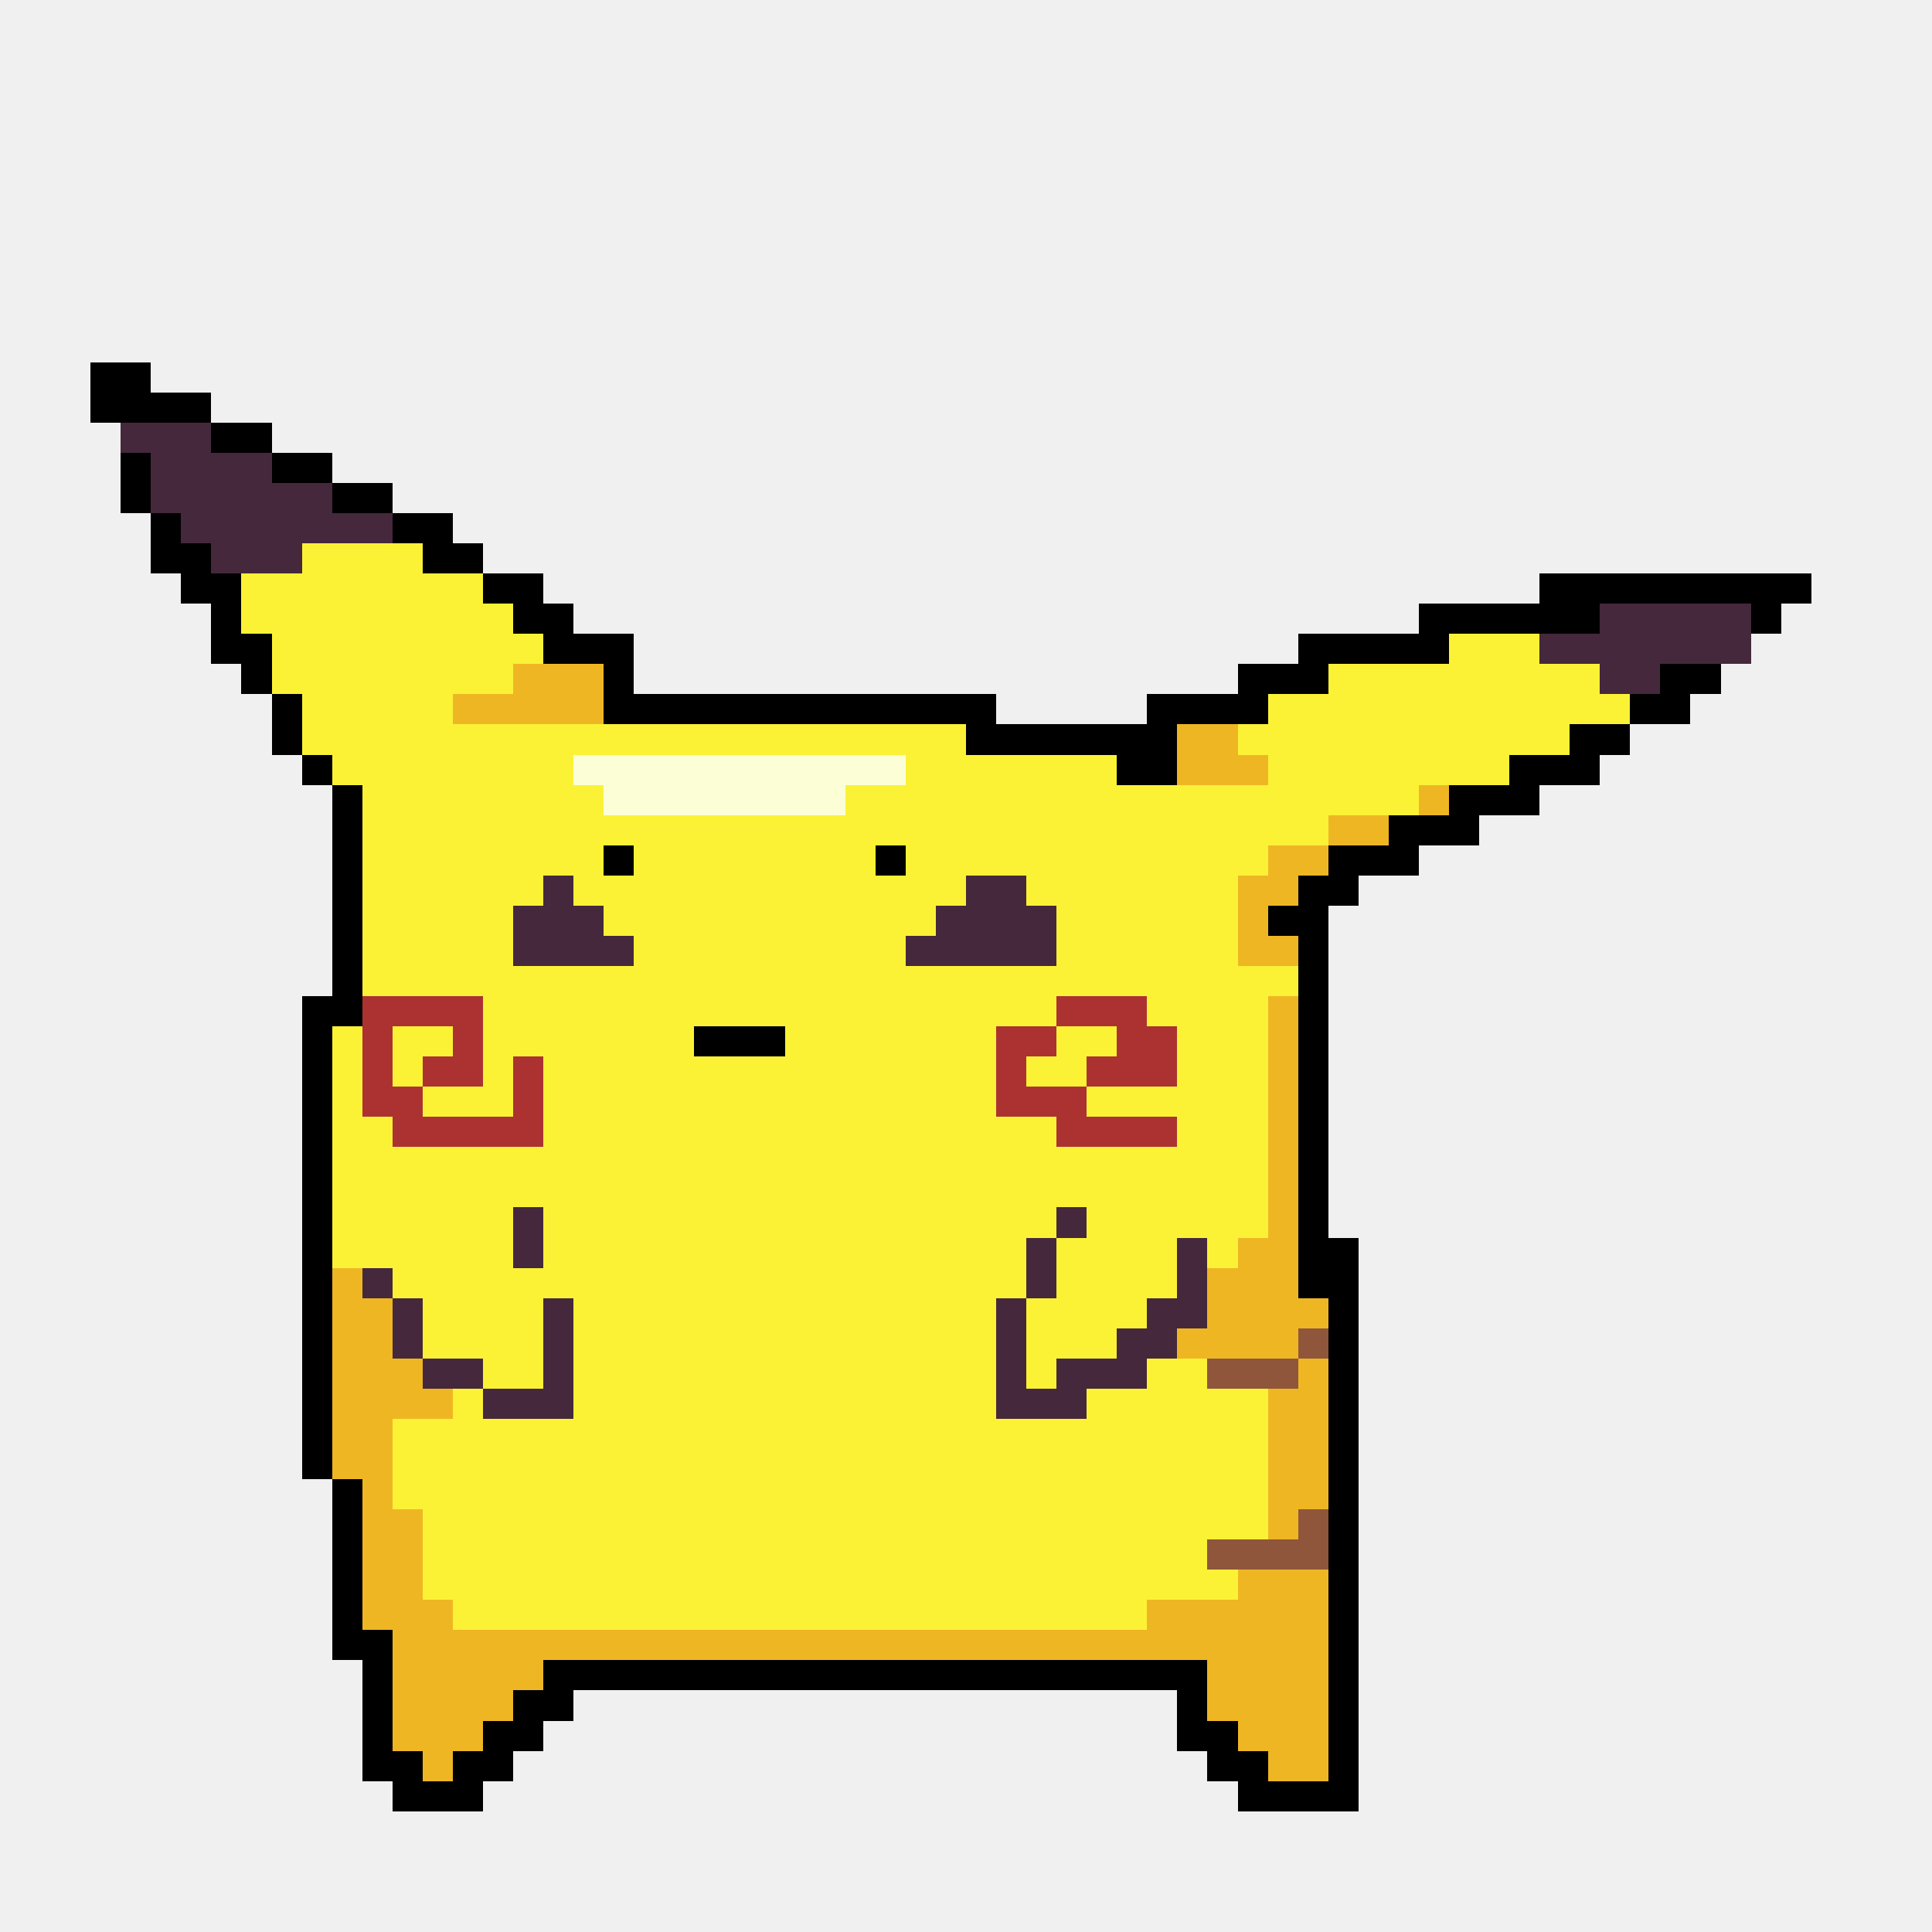
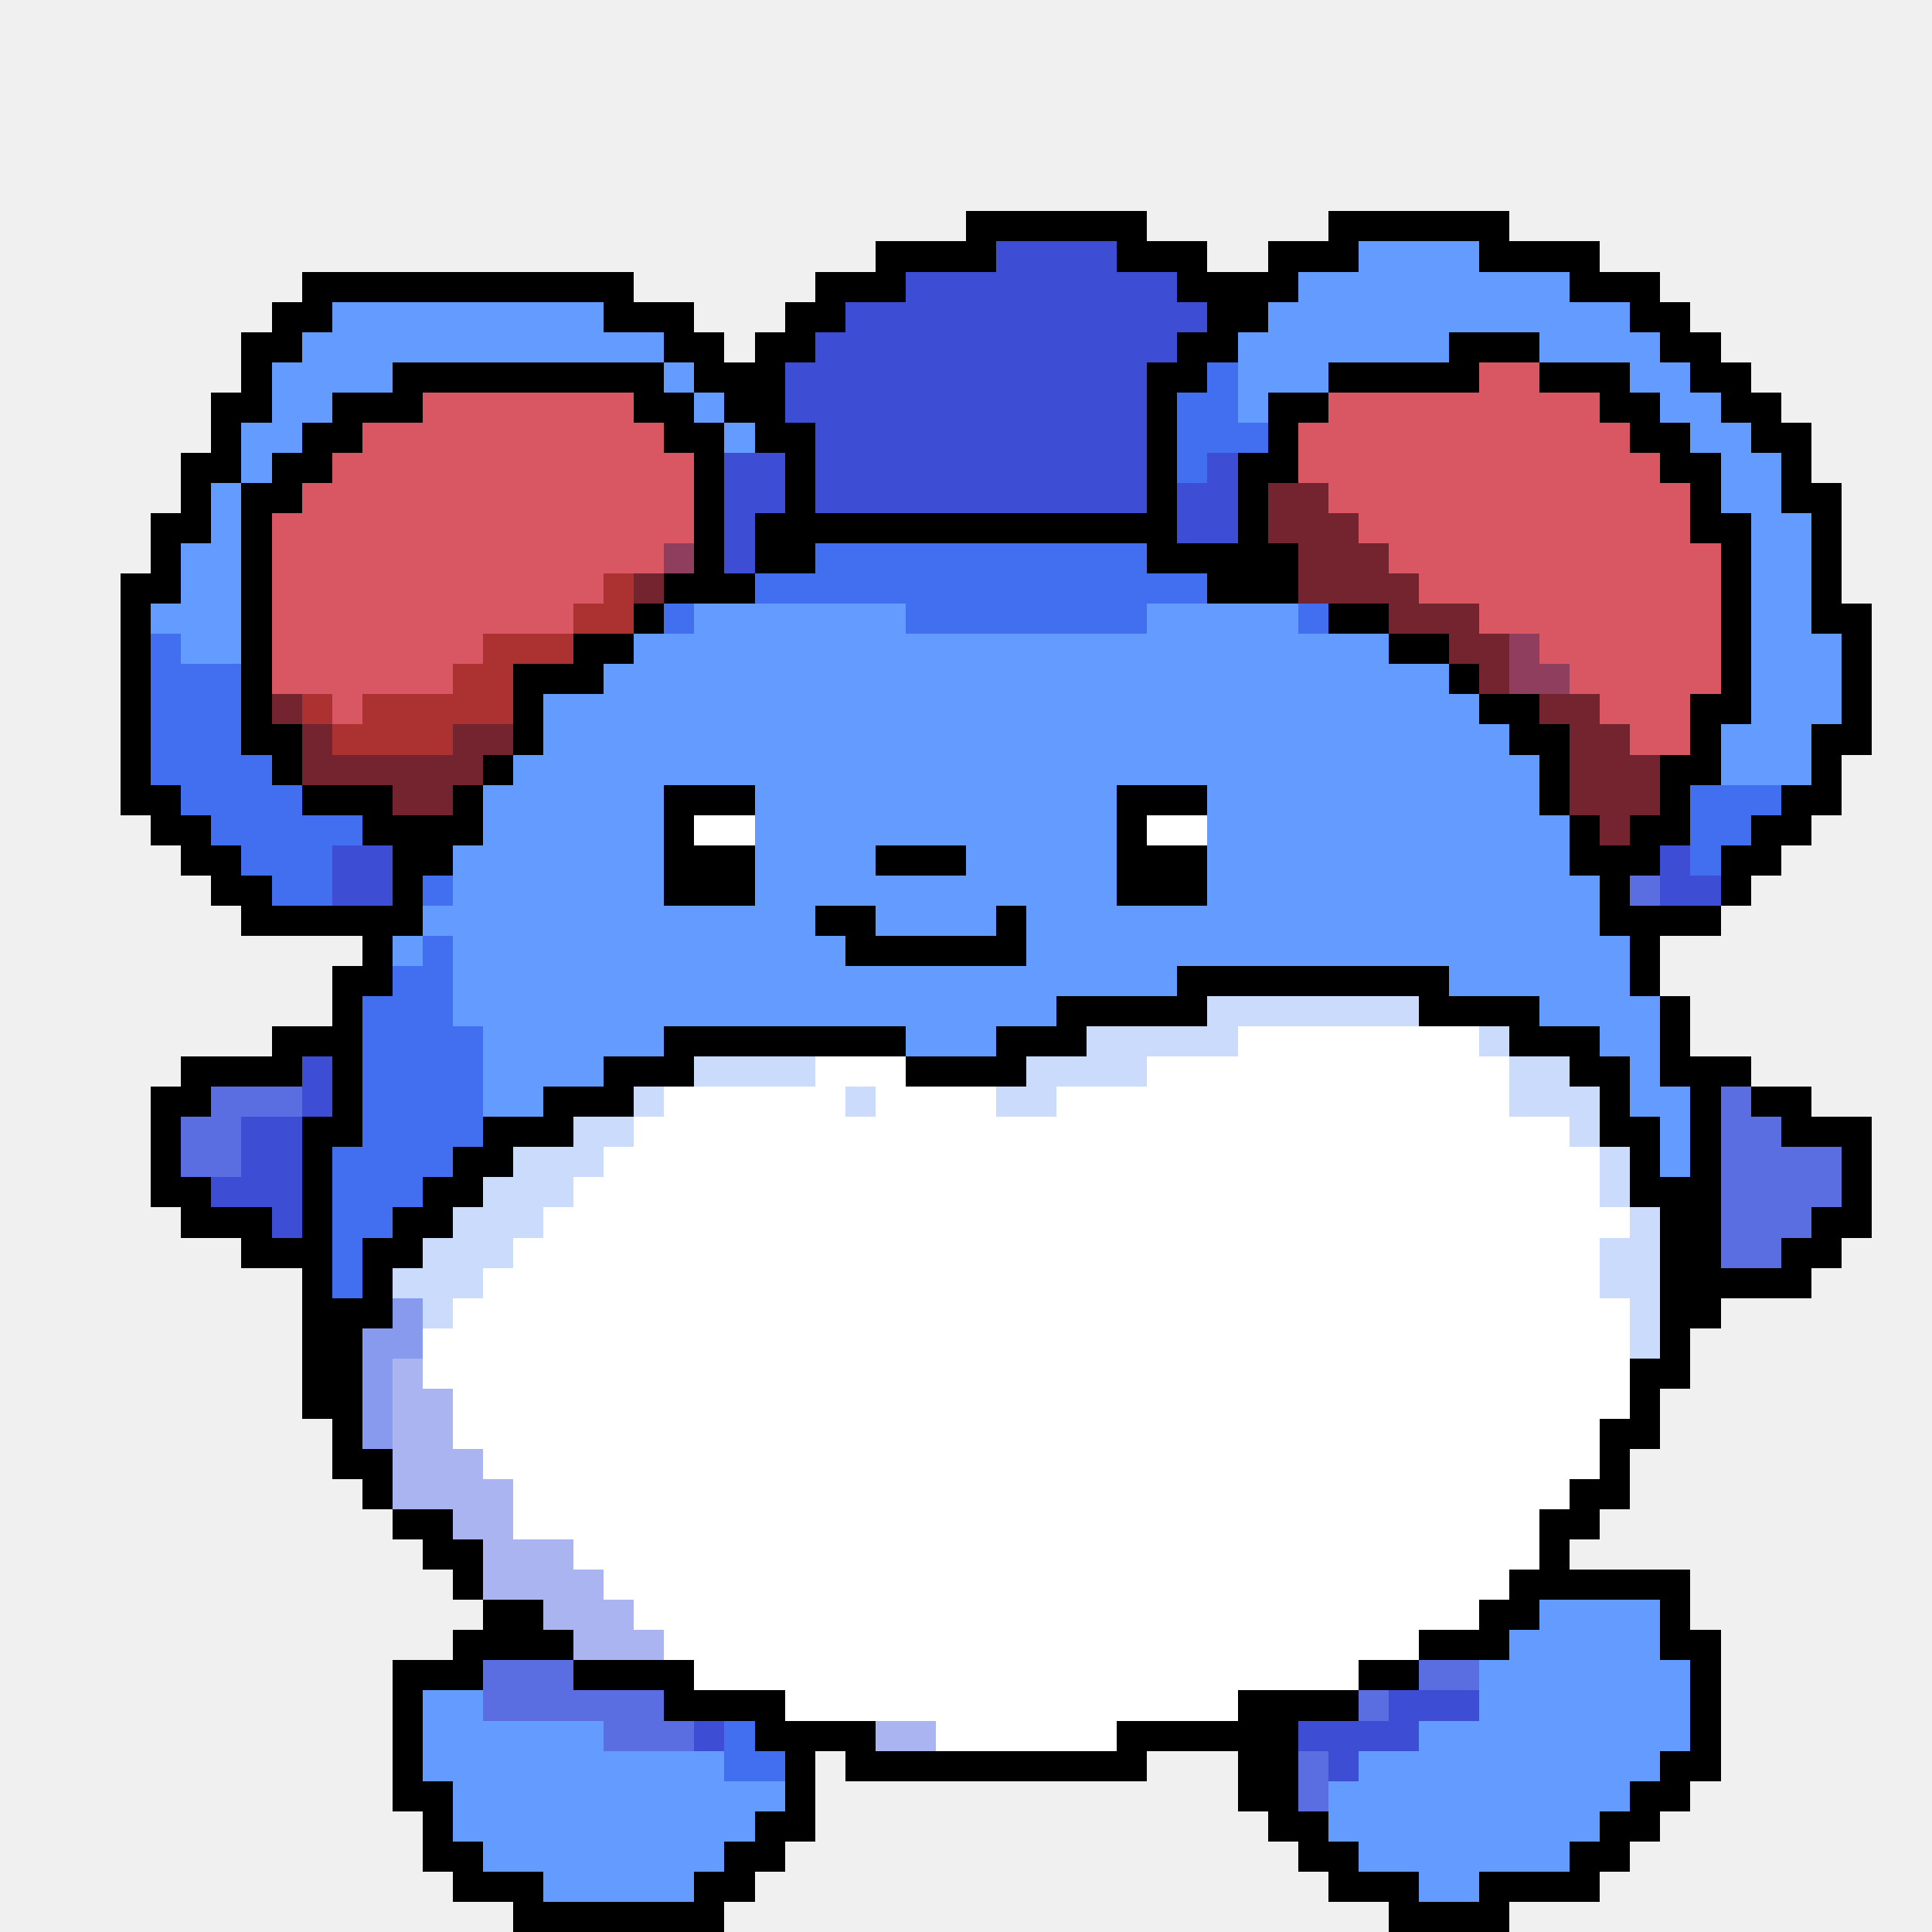
<svg xmlns="http://www.w3.org/2000/svg" version="1.1" width="64" height="64" shape-rendering="crispEdges">
-   <rect x="3" y="12" width="2" height="2" fill="#000000" />
-   <rect x="5" y="13" width="2" height="1" fill="#000000" />
-   <rect x="4" y="14" width="3" height="1" fill="#45283C" />
-   <rect x="7" y="14" width="2" height="1" fill="#000000" />
-   <rect x="4" y="15" width="1" height="2" fill="#000000" />
-   <rect x="5" y="15" width="4" height="2" fill="#45283C" />
+   <rect x="32" y="7" width="6" height="1" fill="#000000" />
+   <rect x="44" y="7" width="6" height="1" fill="#000000" />
+   <rect x="29" y="8" width="4" height="1" fill="#000000" />
+   <rect x="33" y="8" width="4" height="9" fill="#3D4ED4" />
+   <rect x="37" y="8" width="3" height="1" fill="#000000" />
+   <rect x="42" y="8" width="3" height="1" fill="#000000" />
+   <rect x="45" y="8" width="4" height="3" fill="#639BFF" />
+   <rect x="49" y="8" width="4" height="1" fill="#000000" />
+   <rect x="10" y="9" width="11" height="1" fill="#000000" />
+   <rect x="27" y="9" width="3" height="1" fill="#000000" />
+   <rect x="30" y="9" width="3" height="8" fill="#3D4ED4" />
+   <rect x="37" y="9" width="2" height="3" fill="#3D4ED4" />
+   <rect x="39" y="9" width="4" height="1" fill="#000000" />
+   <rect x="43" y="9" width="2" height="3" fill="#639BFF" />
+   <rect x="49" y="9" width="3" height="2" fill="#639BFF" />
+   <rect x="52" y="9" width="3" height="1" fill="#000000" />
+   <rect x="9" y="10" width="2" height="1" fill="#000000" />
+   <rect x="11" y="10" width="9" height="2" fill="#639BFF" />
+   <rect x="20" y="10" width="3" height="1" fill="#000000" />
+   <rect x="26" y="10" width="2" height="1" fill="#000000" />
+   <rect x="28" y="10" width="2" height="7" fill="#3D4ED4" />
+   <rect x="39" y="10" width="1" height="1" fill="#3D4ED4" />
+   <rect x="40" y="10" width="2" height="1" fill="#000000" />
+   <rect x="42" y="10" width="1" height="3" fill="#639BFF" />
+   <rect x="52" y="10" width="2" height="2" fill="#639BFF" />
+   <rect x="54" y="10" width="2" height="1" fill="#000000" />
+   <rect x="8" y="11" width="2" height="1" fill="#000000" />
+   <rect x="10" y="11" width="1" height="3" fill="#639BFF" />
+   <rect x="20" y="11" width="2" height="1" fill="#639BFF" />
+   <rect x="22" y="11" width="2" height="1" fill="#000000" />
+   <rect x="25" y="11" width="2" height="1" fill="#000000" />
+   <rect x="27" y="11" width="1" height="6" fill="#3D4ED4" />
+   <rect x="39" y="11" width="2" height="1" fill="#000000" />
+   <rect x="41" y="11" width="1" height="3" fill="#639BFF" />
+   <rect x="45" y="11" width="3" height="1" fill="#639BFF" />
+   <rect x="48" y="11" width="3" height="1" fill="#000000" />
+   <rect x="51" y="11" width="1" height="1" fill="#639BFF" />
+   <rect x="54" y="11" width="1" height="2" fill="#639BFF" />
+   <rect x="55" y="11" width="2" height="1" fill="#000000" />
+   <rect x="8" y="12" width="1" height="2" fill="#000000" />
+   <rect x="9" y="12" width="1" height="3" fill="#639BFF" />
+   <rect x="11" y="12" width="2" height="1" fill="#639BFF" />
+   <rect x="13" y="12" width="9" height="1" fill="#000000" />
+   <rect x="22" y="12" width="1" height="1" fill="#639BFF" />
+   <rect x="23" y="12" width="3" height="1" fill="#000000" />
+   <rect x="26" y="12" width="1" height="2" fill="#3D4ED4" />
+   <rect x="37" y="12" width="1" height="5" fill="#3D4ED4" />
+   <rect x="38" y="12" width="2" height="1" fill="#000000" />
+   <rect x="40" y="12" width="1" height="3" fill="#426EF0" />
+   <rect x="43" y="12" width="1" height="1" fill="#639BFF" />
+   <rect x="44" y="12" width="5" height="1" fill="#000000" />
+   <rect x="49" y="12" width="2" height="9" fill="#D95763" />
+   <rect x="51" y="12" width="3" height="1" fill="#000000" />
+   <rect x="55" y="12" width="1" height="2" fill="#639BFF" />
+   <rect x="56" y="12" width="2" height="1" fill="#000000" />
+   <rect x="7" y="13" width="1" height="3" fill="#000000" />
+   <rect x="11" y="13" width="3" height="1" fill="#000000" />
+   <rect x="14" y="13" width="7" height="6" fill="#D95763" />
+   <rect x="21" y="13" width="2" height="1" fill="#000000" />
+   <rect x="23" y="13" width="1" height="1" fill="#639BFF" />
+   <rect x="24" y="13" width="2" height="1" fill="#000000" />
+   <rect x="38" y="13" width="1" height="6" fill="#000000" />
+   <rect x="39" y="13" width="1" height="3" fill="#426EF0" />
+   <rect x="42" y="13" width="2" height="1" fill="#000000" />
+   <rect x="44" y="13" width="5" height="4" fill="#D95763" />
+   <rect x="51" y="13" width="2" height="9" fill="#D95763" />
+   <rect x="53" y="13" width="2" height="1" fill="#000000" />
+   <rect x="56" y="13" width="1" height="2" fill="#639BFF" />
+   <rect x="57" y="13" width="2" height="1" fill="#000000" />
+   <rect x="8" y="14" width="1" height="2" fill="#639BFF" />
+   <rect x="10" y="14" width="2" height="1" fill="#000000" />
+   <rect x="12" y="14" width="2" height="9" fill="#D95763" />
+   <rect x="21" y="14" width="1" height="5" fill="#D95763" />
+   <rect x="22" y="14" width="2" height="1" fill="#000000" />
+   <rect x="24" y="14" width="1" height="1" fill="#639BFF" />
+   <rect x="25" y="14" width="2" height="1" fill="#000000" />
+   <rect x="41" y="14" width="1" height="1" fill="#426EF0" />
+   <rect x="42" y="14" width="1" height="2" fill="#000000" />
+   <rect x="43" y="14" width="1" height="2" fill="#D95763" />
+   <rect x="53" y="14" width="1" height="10" fill="#D95763" />
+   <rect x="54" y="14" width="2" height="1" fill="#000000" />
+   <rect x="57" y="14" width="1" height="3" fill="#639BFF" />
+   <rect x="58" y="14" width="2" height="1" fill="#000000" />
+   <rect x="6" y="15" width="1" height="3" fill="#000000" />
  <rect x="9" y="15" width="2" height="1" fill="#000000" />
-   <rect x="9" y="16" width="2" height="2" fill="#45283C" />
-   <rect x="11" y="16" width="2" height="1" fill="#000000" />
-   <rect x="5" y="17" width="1" height="2" fill="#000000" />
-   <rect x="6" y="17" width="3" height="1" fill="#45283C" />
-   <rect x="11" y="17" width="2" height="1" fill="#45283C" />
-   <rect x="13" y="17" width="2" height="1" fill="#000000" />
-   <rect x="6" y="18" width="1" height="2" fill="#000000" />
-   <rect x="7" y="18" width="3" height="1" fill="#45283C" />
-   <rect x="10" y="18" width="4" height="7" fill="#FBF236" />
-   <rect x="14" y="18" width="2" height="1" fill="#000000" />
-   <rect x="7" y="19" width="1" height="3" fill="#000000" />
-   <rect x="8" y="19" width="2" height="2" fill="#FBF236" />
-   <rect x="14" y="19" width="2" height="4" fill="#FBF236" />
-   <rect x="16" y="19" width="2" height="1" fill="#000000" />
-   <rect x="51" y="19" width="9" height="1" fill="#000000" />
-   <rect x="16" y="20" width="1" height="3" fill="#FBF236" />
-   <rect x="17" y="20" width="2" height="1" fill="#000000" />
-   <rect x="47" y="20" width="6" height="1" fill="#000000" />
-   <rect x="53" y="20" width="5" height="2" fill="#45283C" />
-   <rect x="58" y="20" width="1" height="1" fill="#000000" />
-   <rect x="8" y="21" width="1" height="2" fill="#000000" />
-   <rect x="9" y="21" width="1" height="2" fill="#FBF236" />
-   <rect x="17" y="21" width="1" height="1" fill="#FBF236" />
-   <rect x="18" y="21" width="3" height="1" fill="#000000" />
-   <rect x="43" y="21" width="5" height="1" fill="#000000" />
-   <rect x="48" y="21" width="3" height="4" fill="#FBF236" />
-   <rect x="51" y="21" width="2" height="1" fill="#45283C" />
-   <rect x="17" y="22" width="3" height="2" fill="#EFB624" />
-   <rect x="20" y="22" width="1" height="2" fill="#000000" />
-   <rect x="41" y="22" width="3" height="1" fill="#000000" />
-   <rect x="44" y="22" width="4" height="4" fill="#FBF236" />
-   <rect x="51" y="22" width="2" height="2" fill="#FBF236" />
-   <rect x="53" y="22" width="2" height="1" fill="#45283C" />
-   <rect x="55" y="22" width="2" height="1" fill="#000000" />
-   <rect x="9" y="23" width="1" height="2" fill="#000000" />
-   <rect x="14" y="23" width="1" height="10" fill="#FBF236" />
-   <rect x="15" y="23" width="2" height="1" fill="#EFB624" />
-   <rect x="21" y="23" width="12" height="1" fill="#000000" />
-   <rect x="38" y="23" width="4" height="1" fill="#000000" />
-   <rect x="42" y="23" width="2" height="5" fill="#FBF236" />
-   <rect x="53" y="23" width="1" height="1" fill="#FBF236" />
-   <rect x="54" y="23" width="2" height="1" fill="#000000" />
-   <rect x="15" y="24" width="17" height="1" fill="#FBF236" />
-   <rect x="32" y="24" width="7" height="1" fill="#000000" />
-   <rect x="39" y="24" width="2" height="2" fill="#EFB624" />
-   <rect x="41" y="24" width="1" height="1" fill="#FBF236" />
-   <rect x="51" y="24" width="1" height="1" fill="#FBF236" />
-   <rect x="52" y="24" width="2" height="1" fill="#000000" />
-   <rect x="10" y="25" width="1" height="1" fill="#000000" />
-   <rect x="11" y="25" width="3" height="1" fill="#FBF236" />
-   <rect x="15" y="25" width="4" height="4" fill="#FBF236" />
-   <rect x="19" y="25" width="11" height="1" fill="#FCFFD5" />
-   <rect x="30" y="25" width="7" height="4" fill="#FBF236" />
-   <rect x="37" y="25" width="2" height="1" fill="#000000" />
-   <rect x="41" y="25" width="1" height="1" fill="#EFB624" />
-   <rect x="48" y="25" width="2" height="1" fill="#FBF236" />
-   <rect x="50" y="25" width="3" height="1" fill="#000000" />
-   <rect x="11" y="26" width="1" height="8" fill="#000000" />
-   <rect x="12" y="26" width="2" height="7" fill="#FBF236" />
-   <rect x="19" y="26" width="1" height="4" fill="#FBF236" />
-   <rect x="20" y="26" width="8" height="1" fill="#FCFFD5" />
-   <rect x="28" y="26" width="2" height="2" fill="#FBF236" />
-   <rect x="37" y="26" width="5" height="3" fill="#FBF236" />
-   <rect x="44" y="26" width="3" height="1" fill="#FBF236" />
-   <rect x="47" y="26" width="1" height="1" fill="#EFB624" />
-   <rect x="48" y="26" width="3" height="1" fill="#000000" />
-   <rect x="20" y="27" width="8" height="1" fill="#FBF236" />
-   <rect x="44" y="27" width="2" height="1" fill="#EFB624" />
-   <rect x="46" y="27" width="3" height="1" fill="#000000" />
-   <rect x="20" y="28" width="1" height="1" fill="#000000" />
-   <rect x="21" y="28" width="8" height="6" fill="#FBF236" />
-   <rect x="29" y="28" width="1" height="1" fill="#000000" />
-   <rect x="42" y="28" width="2" height="1" fill="#EFB624" />
-   <rect x="44" y="28" width="3" height="1" fill="#000000" />
-   <rect x="15" y="29" width="3" height="1" fill="#FBF236" />
-   <rect x="18" y="29" width="1" height="3" fill="#45283C" />
-   <rect x="20" y="29" width="1" height="2" fill="#FBF236" />
-   <rect x="29" y="29" width="3" height="1" fill="#FBF236" />
-   <rect x="32" y="29" width="2" height="3" fill="#45283C" />
-   <rect x="34" y="29" width="7" height="1" fill="#FBF236" />
-   <rect x="41" y="29" width="2" height="1" fill="#EFB624" />
-   <rect x="43" y="29" width="2" height="1" fill="#000000" />
-   <rect x="15" y="30" width="2" height="3" fill="#FBF236" />
-   <rect x="17" y="30" width="1" height="2" fill="#45283C" />
-   <rect x="19" y="30" width="1" height="2" fill="#45283C" />
-   <rect x="29" y="30" width="2" height="1" fill="#FBF236" />
-   <rect x="31" y="30" width="1" height="2" fill="#45283C" />
-   <rect x="34" y="30" width="1" height="2" fill="#45283C" />
-   <rect x="35" y="30" width="6" height="3" fill="#FBF236" />
-   <rect x="41" y="30" width="1" height="2" fill="#EFB624" />
-   <rect x="42" y="30" width="2" height="1" fill="#000000" />
-   <rect x="20" y="31" width="1" height="1" fill="#45283C" />
-   <rect x="29" y="31" width="1" height="23" fill="#FBF236" />
-   <rect x="30" y="31" width="1" height="1" fill="#45283C" />
-   <rect x="42" y="31" width="1" height="1" fill="#EFB624" />
-   <rect x="43" y="31" width="1" height="12" fill="#000000" />
-   <rect x="17" y="32" width="4" height="3" fill="#FBF236" />
-   <rect x="30" y="32" width="5" height="2" fill="#FBF236" />
-   <rect x="41" y="32" width="2" height="1" fill="#FBF236" />
-   <rect x="10" y="33" width="1" height="16" fill="#000000" />
-   <rect x="12" y="33" width="4" height="1" fill="#AC3232" />
-   <rect x="16" y="33" width="1" height="4" fill="#FBF236" />
-   <rect x="35" y="33" width="3" height="1" fill="#AC3232" />
-   <rect x="38" y="33" width="4" height="1" fill="#FBF236" />
-   <rect x="42" y="33" width="1" height="12" fill="#EFB624" />
-   <rect x="11" y="34" width="1" height="8" fill="#FBF236" />
-   <rect x="12" y="34" width="1" height="3" fill="#AC3232" />
-   <rect x="13" y="34" width="2" height="1" fill="#FBF236" />
-   <rect x="15" y="34" width="1" height="2" fill="#AC3232" />
-   <rect x="21" y="34" width="2" height="20" fill="#FBF236" />
-   <rect x="23" y="34" width="3" height="1" fill="#000000" />
-   <rect x="26" y="34" width="3" height="20" fill="#FBF236" />
-   <rect x="30" y="34" width="3" height="20" fill="#FBF236" />
-   <rect x="33" y="34" width="2" height="1" fill="#AC3232" />
-   <rect x="35" y="34" width="2" height="1" fill="#FBF236" />
-   <rect x="37" y="34" width="2" height="2" fill="#AC3232" />
-   <rect x="39" y="34" width="3" height="7" fill="#FBF236" />
-   <rect x="13" y="35" width="1" height="1" fill="#FBF236" />
-   <rect x="14" y="35" width="1" height="1" fill="#AC3232" />
-   <rect x="17" y="35" width="1" height="3" fill="#AC3232" />
-   <rect x="18" y="35" width="3" height="8" fill="#FBF236" />
-   <rect x="23" y="35" width="3" height="19" fill="#FBF236" />
-   <rect x="33" y="35" width="1" height="2" fill="#AC3232" />
-   <rect x="34" y="35" width="2" height="1" fill="#FBF236" />
-   <rect x="36" y="35" width="1" height="1" fill="#AC3232" />
-   <rect x="13" y="36" width="1" height="2" fill="#AC3232" />
-   <rect x="14" y="36" width="2" height="1" fill="#FBF236" />
-   <rect x="34" y="36" width="2" height="1" fill="#AC3232" />
-   <rect x="36" y="36" width="3" height="1" fill="#FBF236" />
-   <rect x="12" y="37" width="1" height="5" fill="#FBF236" />
-   <rect x="14" y="37" width="3" height="1" fill="#AC3232" />
-   <rect x="33" y="37" width="2" height="4" fill="#FBF236" />
-   <rect x="35" y="37" width="4" height="1" fill="#AC3232" />
-   <rect x="13" y="38" width="5" height="2" fill="#FBF236" />
-   <rect x="35" y="38" width="4" height="2" fill="#FBF236" />
-   <rect x="13" y="40" width="4" height="3" fill="#FBF236" />
-   <rect x="17" y="40" width="1" height="2" fill="#45283C" />
-   <rect x="35" y="40" width="1" height="1" fill="#45283C" />
-   <rect x="36" y="40" width="3" height="3" fill="#FBF236" />
-   <rect x="33" y="41" width="1" height="2" fill="#FBF236" />
-   <rect x="34" y="41" width="1" height="2" fill="#45283C" />
-   <rect x="35" y="41" width="1" height="4" fill="#FBF236" />
-   <rect x="39" y="41" width="1" height="3" fill="#45283C" />
-   <rect x="40" y="41" width="1" height="1" fill="#FBF236" />
-   <rect x="41" y="41" width="1" height="4" fill="#EFB624" />
-   <rect x="44" y="41" width="1" height="19" fill="#000000" />
-   <rect x="11" y="42" width="1" height="7" fill="#EFB624" />
-   <rect x="12" y="42" width="1" height="1" fill="#45283C" />
-   <rect x="17" y="42" width="1" height="4" fill="#FBF236" />
-   <rect x="40" y="42" width="1" height="3" fill="#EFB624" />
-   <rect x="12" y="43" width="1" height="11" fill="#EFB624" />
-   <rect x="13" y="43" width="1" height="2" fill="#45283C" />
-   <rect x="14" y="43" width="3" height="2" fill="#FBF236" />
-   <rect x="18" y="43" width="1" height="4" fill="#45283C" />
-   <rect x="19" y="43" width="2" height="11" fill="#FBF236" />
-   <rect x="33" y="43" width="1" height="4" fill="#45283C" />
-   <rect x="34" y="43" width="1" height="3" fill="#FBF236" />
-   <rect x="36" y="43" width="2" height="1" fill="#FBF236" />
-   <rect x="38" y="43" width="1" height="2" fill="#45283C" />
-   <rect x="43" y="43" width="1" height="1" fill="#EFB624" />
-   <rect x="36" y="44" width="1" height="1" fill="#FBF236" />
-   <rect x="37" y="44" width="1" height="2" fill="#45283C" />
-   <rect x="39" y="44" width="1" height="1" fill="#EFB624" />
-   <rect x="43" y="44" width="1" height="1" fill="#8F563B" />
-   <rect x="13" y="45" width="1" height="2" fill="#EFB624" />
-   <rect x="14" y="45" width="2" height="1" fill="#45283C" />
-   <rect x="16" y="45" width="1" height="1" fill="#FBF236" />
-   <rect x="35" y="45" width="2" height="1" fill="#45283C" />
-   <rect x="38" y="45" width="2" height="8" fill="#FBF236" />
-   <rect x="40" y="45" width="3" height="1" fill="#8F563B" />
-   <rect x="43" y="45" width="1" height="5" fill="#EFB624" />
-   <rect x="14" y="46" width="1" height="1" fill="#EFB624" />
-   <rect x="15" y="46" width="1" height="8" fill="#FBF236" />
-   <rect x="16" y="46" width="2" height="1" fill="#45283C" />
-   <rect x="34" y="46" width="2" height="1" fill="#45283C" />
-   <rect x="36" y="46" width="2" height="8" fill="#FBF236" />
-   <rect x="40" y="46" width="2" height="5" fill="#FBF236" />
-   <rect x="42" y="46" width="1" height="5" fill="#EFB624" />
-   <rect x="13" y="47" width="2" height="3" fill="#FBF236" />
-   <rect x="16" y="47" width="3" height="7" fill="#FBF236" />
-   <rect x="33" y="47" width="3" height="7" fill="#FBF236" />
-   <rect x="11" y="49" width="1" height="6" fill="#000000" />
-   <rect x="13" y="50" width="1" height="8" fill="#EFB624" />
-   <rect x="14" y="50" width="1" height="3" fill="#FBF236" />
-   <rect x="43" y="50" width="1" height="2" fill="#8F563B" />
-   <rect x="40" y="51" width="3" height="1" fill="#8F563B" />
-   <rect x="40" y="52" width="1" height="1" fill="#FBF236" />
-   <rect x="41" y="52" width="3" height="6" fill="#EFB624" />
-   <rect x="14" y="53" width="1" height="6" fill="#EFB624" />
-   <rect x="38" y="53" width="3" height="2" fill="#EFB624" />
-   <rect x="12" y="54" width="1" height="5" fill="#000000" />
-   <rect x="15" y="54" width="23" height="1" fill="#EFB624" />
-   <rect x="15" y="55" width="3" height="1" fill="#EFB624" />
-   <rect x="18" y="55" width="22" height="1" fill="#000000" />
-   <rect x="40" y="55" width="1" height="2" fill="#EFB624" />
-   <rect x="15" y="56" width="2" height="1" fill="#EFB624" />
-   <rect x="17" y="56" width="2" height="1" fill="#000000" />
-   <rect x="39" y="56" width="1" height="2" fill="#000000" />
-   <rect x="15" y="57" width="1" height="1" fill="#EFB624" />
-   <rect x="16" y="57" width="2" height="1" fill="#000000" />
-   <rect x="40" y="57" width="1" height="2" fill="#000000" />
-   <rect x="13" y="58" width="1" height="2" fill="#000000" />
-   <rect x="15" y="58" width="2" height="1" fill="#000000" />
-   <rect x="41" y="58" width="1" height="2" fill="#000000" />
-   <rect x="42" y="58" width="2" height="1" fill="#EFB624" />
-   <rect x="14" y="59" width="2" height="1" fill="#000000" />
-   <rect x="42" y="59" width="2" height="1" fill="#000000" />
+   <rect x="11" y="15" width="1" height="9" fill="#D95763" />
+   <rect x="22" y="15" width="1" height="3" fill="#D95763" />
+   <rect x="23" y="15" width="1" height="5" fill="#000000" />
+   <rect x="24" y="15" width="2" height="2" fill="#3D4ED4" />
+   <rect x="26" y="15" width="1" height="4" fill="#000000" />
+   <rect x="40" y="15" width="1" height="3" fill="#3D4ED4" />
+   <rect x="41" y="15" width="1" height="5" fill="#000000" />
+   <rect x="54" y="15" width="1" height="10" fill="#D95763" />
+   <rect x="55" y="15" width="2" height="1" fill="#000000" />
+   <rect x="58" y="15" width="1" height="11" fill="#639BFF" />
+   <rect x="59" y="15" width="1" height="2" fill="#000000" />
+   <rect x="7" y="16" width="1" height="6" fill="#639BFF" />
+   <rect x="8" y="16" width="2" height="1" fill="#000000" />
+   <rect x="10" y="16" width="1" height="7" fill="#D95763" />
+   <rect x="39" y="16" width="1" height="2" fill="#3D4ED4" />
+   <rect x="42" y="16" width="2" height="2" fill="#73242F" />
+   <rect x="55" y="16" width="1" height="9" fill="#D95763" />
+   <rect x="56" y="16" width="1" height="2" fill="#000000" />
+   <rect x="60" y="16" width="1" height="5" fill="#000000" />
+   <rect x="5" y="17" width="1" height="3" fill="#000000" />
+   <rect x="8" y="17" width="1" height="8" fill="#000000" />
+   <rect x="9" y="17" width="1" height="6" fill="#D95763" />
+   <rect x="24" y="17" width="1" height="2" fill="#3D4ED4" />
+   <rect x="25" y="17" width="1" height="2" fill="#000000" />
+   <rect x="27" y="17" width="11" height="1" fill="#000000" />
+   <rect x="44" y="17" width="1" height="3" fill="#73242F" />
+   <rect x="45" y="17" width="4" height="1" fill="#D95763" />
+   <rect x="57" y="17" width="1" height="7" fill="#000000" />
+   <rect x="59" y="17" width="1" height="9" fill="#639BFF" />
+   <rect x="6" y="18" width="1" height="4" fill="#639BFF" />
+   <rect x="22" y="18" width="1" height="1" fill="#903E5D" />
+   <rect x="27" y="18" width="11" height="2" fill="#426EF0" />
+   <rect x="39" y="18" width="2" height="1" fill="#000000" />
+   <rect x="42" y="18" width="1" height="2" fill="#000000" />
+   <rect x="43" y="18" width="1" height="2" fill="#73242F" />
+   <rect x="45" y="18" width="1" height="2" fill="#73242F" />
+   <rect x="46" y="18" width="3" height="1" fill="#D95763" />
+   <rect x="56" y="18" width="1" height="5" fill="#D95763" />
+   <rect x="4" y="19" width="1" height="8" fill="#000000" />
+   <rect x="14" y="19" width="6" height="1" fill="#D95763" />
+   <rect x="20" y="19" width="1" height="2" fill="#AC3232" />
+   <rect x="21" y="19" width="1" height="1" fill="#73242F" />
+   <rect x="22" y="19" width="1" height="1" fill="#000000" />
+   <rect x="24" y="19" width="1" height="1" fill="#000000" />
+   <rect x="25" y="19" width="2" height="1" fill="#426EF0" />
+   <rect x="38" y="19" width="2" height="1" fill="#426EF0" />
+   <rect x="40" y="19" width="1" height="1" fill="#000000" />
+   <rect x="46" y="19" width="1" height="2" fill="#73242F" />
+   <rect x="47" y="19" width="2" height="1" fill="#D95763" />
+   <rect x="5" y="20" width="1" height="1" fill="#639BFF" />
+   <rect x="14" y="20" width="5" height="1" fill="#D95763" />
+   <rect x="19" y="20" width="1" height="1" fill="#AC3232" />
+   <rect x="21" y="20" width="1" height="1" fill="#000000" />
+   <rect x="22" y="20" width="1" height="1" fill="#426EF0" />
+   <rect x="23" y="20" width="7" height="6" fill="#639BFF" />
+   <rect x="30" y="20" width="8" height="1" fill="#426EF0" />
+   <rect x="38" y="20" width="5" height="6" fill="#639BFF" />
+   <rect x="43" y="20" width="1" height="1" fill="#426EF0" />
+   <rect x="44" y="20" width="2" height="1" fill="#000000" />
+   <rect x="47" y="20" width="2" height="1" fill="#73242F" />
+   <rect x="61" y="20" width="1" height="5" fill="#000000" />
+   <rect x="5" y="21" width="1" height="5" fill="#426EF0" />
+   <rect x="14" y="21" width="2" height="1" fill="#D95763" />
+   <rect x="16" y="21" width="3" height="1" fill="#AC3232" />
+   <rect x="19" y="21" width="2" height="1" fill="#000000" />
+   <rect x="21" y="21" width="2" height="5" fill="#639BFF" />
+   <rect x="30" y="21" width="8" height="5" fill="#639BFF" />
+   <rect x="43" y="21" width="3" height="11" fill="#639BFF" />
+   <rect x="46" y="21" width="2" height="1" fill="#000000" />
+   <rect x="48" y="21" width="2" height="1" fill="#73242F" />
+   <rect x="50" y="21" width="1" height="2" fill="#903E5D" />
+   <rect x="60" y="21" width="1" height="3" fill="#639BFF" />
+   <rect x="6" y="22" width="2" height="5" fill="#426EF0" />
+   <rect x="14" y="22" width="1" height="1" fill="#D95763" />
+   <rect x="15" y="22" width="2" height="2" fill="#AC3232" />
+   <rect x="17" y="22" width="3" height="1" fill="#000000" />
+   <rect x="20" y="22" width="1" height="13" fill="#639BFF" />
+   <rect x="46" y="22" width="2" height="10" fill="#639BFF" />
+   <rect x="48" y="22" width="1" height="1" fill="#000000" />
+   <rect x="49" y="22" width="1" height="1" fill="#73242F" />
+   <rect x="51" y="22" width="1" height="1" fill="#903E5D" />
+   <rect x="52" y="22" width="1" height="1" fill="#D95763" />
+   <rect x="9" y="23" width="1" height="1" fill="#73242F" />
+   <rect x="10" y="23" width="1" height="1" fill="#AC3232" />
+   <rect x="12" y="23" width="3" height="2" fill="#AC3232" />
+   <rect x="17" y="23" width="1" height="2" fill="#000000" />
+   <rect x="18" y="23" width="2" height="13" fill="#639BFF" />
+   <rect x="48" y="23" width="1" height="10" fill="#639BFF" />
+   <rect x="49" y="23" width="2" height="1" fill="#000000" />
+   <rect x="51" y="23" width="2" height="1" fill="#73242F" />
+   <rect x="56" y="23" width="1" height="3" fill="#000000" />
+   <rect x="9" y="24" width="1" height="2" fill="#000000" />
+   <rect x="10" y="24" width="1" height="2" fill="#73242F" />
+   <rect x="11" y="24" width="1" height="1" fill="#AC3232" />
+   <rect x="15" y="24" width="2" height="1" fill="#73242F" />
+   <rect x="49" y="24" width="1" height="9" fill="#639BFF" />
+   <rect x="50" y="24" width="2" height="1" fill="#000000" />
+   <rect x="52" y="24" width="2" height="3" fill="#73242F" />
+   <rect x="57" y="24" width="1" height="2" fill="#639BFF" />
+   <rect x="60" y="24" width="1" height="3" fill="#000000" />
+   <rect x="8" y="25" width="1" height="4" fill="#426EF0" />
+   <rect x="11" y="25" width="5" height="1" fill="#73242F" />
+   <rect x="16" y="25" width="1" height="1" fill="#000000" />
+   <rect x="17" y="25" width="1" height="12" fill="#639BFF" />
+   <rect x="50" y="25" width="1" height="8" fill="#639BFF" />
+   <rect x="51" y="25" width="1" height="2" fill="#000000" />
+   <rect x="54" y="25" width="1" height="2" fill="#73242F" />
+   <rect x="55" y="25" width="1" height="3" fill="#000000" />
+   <rect x="5" y="26" width="1" height="2" fill="#000000" />
+   <rect x="9" y="26" width="1" height="4" fill="#426EF0" />
+   <rect x="10" y="26" width="3" height="1" fill="#000000" />
+   <rect x="13" y="26" width="2" height="1" fill="#73242F" />
+   <rect x="15" y="26" width="1" height="2" fill="#000000" />
+   <rect x="16" y="26" width="1" height="11" fill="#639BFF" />
+   <rect x="21" y="26" width="1" height="9" fill="#639BFF" />
+   <rect x="22" y="26" width="3" height="1" fill="#000000" />
+   <rect x="25" y="26" width="12" height="2" fill="#639BFF" />
+   <rect x="37" y="26" width="3" height="1" fill="#000000" />
+   <rect x="40" y="26" width="3" height="6" fill="#639BFF" />
+   <rect x="56" y="26" width="3" height="1" fill="#426EF0" />
+   <rect x="59" y="26" width="1" height="2" fill="#000000" />
+   <rect x="6" y="27" width="1" height="2" fill="#000000" />
+   <rect x="7" y="27" width="1" height="1" fill="#426EF0" />
+   <rect x="10" y="27" width="2" height="1" fill="#426EF0" />
+   <rect x="12" y="27" width="3" height="1" fill="#000000" />
+   <rect x="22" y="27" width="1" height="3" fill="#000000" />
+   <rect x="23" y="27" width="2" height="1" fill="#FFFFFF" />
+   <rect x="37" y="27" width="1" height="3" fill="#000000" />
+   <rect x="38" y="27" width="2" height="1" fill="#FFFFFF" />
+   <rect x="51" y="27" width="1" height="7" fill="#639BFF" />
+   <rect x="52" y="27" width="1" height="2" fill="#000000" />
+   <rect x="53" y="27" width="1" height="1" fill="#73242F" />
+   <rect x="54" y="27" width="1" height="2" fill="#000000" />
+   <rect x="56" y="27" width="2" height="1" fill="#426EF0" />
+   <rect x="58" y="27" width="1" height="2" fill="#000000" />
+   <rect x="7" y="28" width="1" height="2" fill="#000000" />
+   <rect x="10" y="28" width="1" height="2" fill="#426EF0" />
+   <rect x="11" y="28" width="2" height="2" fill="#3D4ED4" />
+   <rect x="13" y="28" width="2" height="1" fill="#000000" />
+   <rect x="15" y="28" width="1" height="6" fill="#639BFF" />
+   <rect x="23" y="28" width="2" height="2" fill="#000000" />
+   <rect x="25" y="28" width="4" height="2" fill="#639BFF" />
+   <rect x="29" y="28" width="3" height="1" fill="#000000" />
+   <rect x="32" y="28" width="5" height="2" fill="#639BFF" />
+   <rect x="38" y="28" width="2" height="2" fill="#000000" />
+   <rect x="53" y="28" width="1" height="3" fill="#000000" />
+   <rect x="55" y="28" width="1" height="2" fill="#3D4ED4" />
+   <rect x="56" y="28" width="1" height="1" fill="#426EF0" />
+   <rect x="57" y="28" width="1" height="2" fill="#000000" />
+   <rect x="8" y="29" width="1" height="2" fill="#000000" />
+   <rect x="13" y="29" width="1" height="2" fill="#000000" />
+   <rect x="14" y="29" width="1" height="1" fill="#426EF0" />
+   <rect x="29" y="29" width="3" height="2" fill="#639BFF" />
+   <rect x="52" y="29" width="1" height="5" fill="#639BFF" />
+   <rect x="54" y="29" width="1" height="1" fill="#5B6EE1" />
+   <rect x="56" y="29" width="1" height="1" fill="#3D4ED4" />
+   <rect x="9" y="30" width="4" height="1" fill="#000000" />
+   <rect x="14" y="30" width="1" height="1" fill="#639BFF" />
+   <rect x="22" y="30" width="5" height="4" fill="#639BFF" />
+   <rect x="27" y="30" width="2" height="1" fill="#000000" />
+   <rect x="32" y="30" width="1" height="1" fill="#639BFF" />
+   <rect x="33" y="30" width="1" height="2" fill="#000000" />
+   <rect x="34" y="30" width="6" height="2" fill="#639BFF" />
+   <rect x="54" y="30" width="3" height="1" fill="#000000" />
+   <rect x="12" y="31" width="1" height="2" fill="#000000" />
+   <rect x="13" y="31" width="1" height="1" fill="#639BFF" />
+   <rect x="14" y="31" width="1" height="8" fill="#426EF0" />
+   <rect x="27" y="31" width="1" height="3" fill="#639BFF" />
+   <rect x="28" y="31" width="5" height="1" fill="#000000" />
+   <rect x="53" y="31" width="1" height="4" fill="#639BFF" />
+   <rect x="54" y="31" width="1" height="2" fill="#000000" />
+   <rect x="11" y="32" width="1" height="6" fill="#000000" />
+   <rect x="13" y="32" width="1" height="8" fill="#426EF0" />
+   <rect x="28" y="32" width="11" height="1" fill="#639BFF" />
+   <rect x="39" y="32" width="9" height="1" fill="#000000" />
+   <rect x="12" y="33" width="1" height="8" fill="#426EF0" />
+   <rect x="28" y="33" width="7" height="1" fill="#639BFF" />
+   <rect x="35" y="33" width="5" height="1" fill="#000000" />
+   <rect x="40" y="33" width="7" height="1" fill="#CBDBFC" />
+   <rect x="47" y="33" width="4" height="1" fill="#000000" />
+   <rect x="54" y="33" width="1" height="4" fill="#639BFF" />
+   <rect x="55" y="33" width="1" height="3" fill="#000000" />
+   <rect x="9" y="34" width="2" height="1" fill="#000000" />
+   <rect x="15" y="34" width="1" height="4" fill="#426EF0" />
+   <rect x="22" y="34" width="8" height="1" fill="#000000" />
+   <rect x="30" y="34" width="3" height="1" fill="#639BFF" />
+   <rect x="33" y="34" width="3" height="1" fill="#000000" />
+   <rect x="36" y="34" width="5" height="1" fill="#CBDBFC" />
+   <rect x="41" y="34" width="8" height="20" fill="#FFFFFF" />
+   <rect x="49" y="34" width="1" height="1" fill="#CBDBFC" />
+   <rect x="50" y="34" width="3" height="1" fill="#000000" />
+   <rect x="6" y="35" width="4" height="1" fill="#000000" />
+   <rect x="10" y="35" width="1" height="2" fill="#3D4ED4" />
+   <rect x="20" y="35" width="3" height="1" fill="#000000" />
+   <rect x="23" y="35" width="4" height="1" fill="#CBDBFC" />
+   <rect x="27" y="35" width="3" height="1" fill="#FFFFFF" />
+   <rect x="30" y="35" width="4" height="1" fill="#000000" />
+   <rect x="34" y="35" width="4" height="1" fill="#CBDBFC" />
+   <rect x="38" y="35" width="3" height="22" fill="#FFFFFF" />
+   <rect x="49" y="35" width="1" height="18" fill="#FFFFFF" />
+   <rect x="50" y="35" width="2" height="2" fill="#CBDBFC" />
+   <rect x="52" y="35" width="2" height="1" fill="#000000" />
+   <rect x="56" y="35" width="2" height="1" fill="#000000" />
+   <rect x="5" y="36" width="2" height="1" fill="#000000" />
+   <rect x="7" y="36" width="3" height="1" fill="#5B6EE1" />
+   <rect x="18" y="36" width="3" height="1" fill="#000000" />
+   <rect x="21" y="36" width="1" height="1" fill="#CBDBFC" />
+   <rect x="22" y="36" width="6" height="19" fill="#FFFFFF" />
+   <rect x="28" y="36" width="1" height="1" fill="#CBDBFC" />
+   <rect x="29" y="36" width="4" height="21" fill="#FFFFFF" />
+   <rect x="33" y="36" width="2" height="1" fill="#CBDBFC" />
+   <rect x="35" y="36" width="3" height="21" fill="#FFFFFF" />
+   <rect x="52" y="36" width="1" height="2" fill="#CBDBFC" />
+   <rect x="53" y="36" width="1" height="2" fill="#000000" />
+   <rect x="55" y="36" width="1" height="3" fill="#639BFF" />
+   <rect x="56" y="36" width="1" height="8" fill="#000000" />
+   <rect x="57" y="36" width="1" height="6" fill="#5B6EE1" />
+   <rect x="58" y="36" width="2" height="1" fill="#000000" />
+   <rect x="5" y="37" width="1" height="3" fill="#000000" />
+   <rect x="6" y="37" width="2" height="2" fill="#5B6EE1" />
+   <rect x="8" y="37" width="2" height="3" fill="#3D4ED4" />
+   <rect x="10" y="37" width="1" height="10" fill="#000000" />
+   <rect x="16" y="37" width="3" height="1" fill="#000000" />
+   <rect x="19" y="37" width="2" height="1" fill="#CBDBFC" />
+   <rect x="21" y="37" width="1" height="17" fill="#FFFFFF" />
+   <rect x="28" y="37" width="1" height="20" fill="#FFFFFF" />
+   <rect x="33" y="37" width="2" height="21" fill="#FFFFFF" />
+   <rect x="50" y="37" width="2" height="13" fill="#FFFFFF" />
+   <rect x="54" y="37" width="1" height="3" fill="#000000" />
+   <rect x="58" y="37" width="1" height="5" fill="#5B6EE1" />
+   <rect x="59" y="37" width="3" height="1" fill="#000000" />
+   <rect x="11" y="38" width="1" height="5" fill="#426EF0" />
+   <rect x="15" y="38" width="2" height="1" fill="#000000" />
+   <rect x="17" y="38" width="3" height="1" fill="#CBDBFC" />
+   <rect x="20" y="38" width="1" height="15" fill="#FFFFFF" />
+   <rect x="52" y="38" width="1" height="11" fill="#FFFFFF" />
+   <rect x="53" y="38" width="1" height="2" fill="#CBDBFC" />
+   <rect x="59" y="38" width="2" height="2" fill="#5B6EE1" />
+   <rect x="61" y="38" width="1" height="3" fill="#000000" />
+   <rect x="6" y="39" width="1" height="2" fill="#000000" />
+   <rect x="7" y="39" width="1" height="1" fill="#3D4ED4" />
+   <rect x="14" y="39" width="2" height="1" fill="#000000" />
+   <rect x="16" y="39" width="3" height="1" fill="#CBDBFC" />
+   <rect x="19" y="39" width="1" height="13" fill="#FFFFFF" />
+   <rect x="55" y="39" width="1" height="7" fill="#000000" />
+   <rect x="7" y="40" width="2" height="1" fill="#000000" />
+   <rect x="9" y="40" width="1" height="1" fill="#3D4ED4" />
+   <rect x="13" y="40" width="2" height="1" fill="#000000" />
+   <rect x="15" y="40" width="3" height="1" fill="#CBDBFC" />
+   <rect x="18" y="40" width="1" height="11" fill="#FFFFFF" />
+   <rect x="53" y="40" width="1" height="1" fill="#FFFFFF" />
+   <rect x="54" y="40" width="1" height="5" fill="#CBDBFC" />
+   <rect x="59" y="40" width="1" height="1" fill="#5B6EE1" />
+   <rect x="60" y="40" width="1" height="2" fill="#000000" />
+   <rect x="8" y="41" width="2" height="1" fill="#000000" />
+   <rect x="12" y="41" width="2" height="1" fill="#000000" />
+   <rect x="14" y="41" width="3" height="1" fill="#CBDBFC" />
+   <rect x="17" y="41" width="1" height="10" fill="#FFFFFF" />
+   <rect x="53" y="41" width="1" height="2" fill="#CBDBFC" />
+   <rect x="59" y="41" width="1" height="2" fill="#000000" />
+   <rect x="12" y="42" width="1" height="2" fill="#000000" />
+   <rect x="13" y="42" width="3" height="1" fill="#CBDBFC" />
+   <rect x="16" y="42" width="1" height="7" fill="#FFFFFF" />
+   <rect x="57" y="42" width="2" height="1" fill="#000000" />
+   <rect x="11" y="43" width="1" height="6" fill="#000000" />
+   <rect x="13" y="43" width="1" height="2" fill="#879AED" />
+   <rect x="14" y="43" width="1" height="1" fill="#CBDBFC" />
+   <rect x="15" y="43" width="1" height="5" fill="#FFFFFF" />
+   <rect x="53" y="43" width="1" height="4" fill="#FFFFFF" />
+   <rect x="12" y="44" width="1" height="4" fill="#879AED" />
+   <rect x="14" y="44" width="1" height="2" fill="#FFFFFF" />
+   <rect x="13" y="45" width="1" height="5" fill="#AAB4F0" />
+   <rect x="54" y="45" width="1" height="3" fill="#000000" />
+   <rect x="14" y="46" width="1" height="4" fill="#AAB4F0" />
+   <rect x="53" y="47" width="1" height="3" fill="#000000" />
+   <rect x="12" y="48" width="1" height="2" fill="#000000" />
+   <rect x="15" y="48" width="1" height="3" fill="#AAB4F0" />
+   <rect x="16" y="49" width="1" height="4" fill="#AAB4F0" />
+   <rect x="52" y="49" width="1" height="2" fill="#000000" />
+   <rect x="13" y="50" width="2" height="1" fill="#000000" />
+   <rect x="50" y="50" width="1" height="2" fill="#FFFFFF" />
+   <rect x="51" y="50" width="1" height="3" fill="#000000" />
+   <rect x="14" y="51" width="2" height="1" fill="#000000" />
+   <rect x="17" y="51" width="2" height="2" fill="#AAB4F0" />
+   <rect x="15" y="52" width="1" height="1" fill="#000000" />
+   <rect x="19" y="52" width="1" height="3" fill="#AAB4F0" />
+   <rect x="50" y="52" width="1" height="2" fill="#000000" />
+   <rect x="52" y="52" width="4" height="1" fill="#000000" />
+   <rect x="16" y="53" width="2" height="2" fill="#000000" />
+   <rect x="18" y="53" width="1" height="1" fill="#AAB4F0" />
+   <rect x="20" y="53" width="1" height="2" fill="#AAB4F0" />
+   <rect x="49" y="53" width="1" height="2" fill="#000000" />
+   <rect x="51" y="53" width="4" height="6" fill="#639BFF" />
+   <rect x="55" y="53" width="1" height="2" fill="#000000" />
+   <rect x="15" y="54" width="1" height="2" fill="#000000" />
+   <rect x="18" y="54" width="1" height="1" fill="#000000" />
+   <rect x="21" y="54" width="1" height="1" fill="#AAB4F0" />
+   <rect x="41" y="54" width="6" height="1" fill="#FFFFFF" />
+   <rect x="47" y="54" width="2" height="1" fill="#000000" />
+   <rect x="50" y="54" width="1" height="8" fill="#639BFF" />
+   <rect x="56" y="54" width="1" height="5" fill="#000000" />
+   <rect x="13" y="55" width="2" height="1" fill="#000000" />
+   <rect x="16" y="55" width="3" height="2" fill="#5B6EE1" />
+   <rect x="19" y="55" width="4" height="1" fill="#000000" />
+   <rect x="23" y="55" width="5" height="1" fill="#FFFFFF" />
+   <rect x="41" y="55" width="4" height="1" fill="#FFFFFF" />
+   <rect x="45" y="55" width="2" height="1" fill="#000000" />
+   <rect x="47" y="55" width="2" height="1" fill="#5B6EE1" />
+   <rect x="49" y="55" width="1" height="7" fill="#639BFF" />
+   <rect x="55" y="55" width="1" height="3" fill="#639BFF" />
+   <rect x="13" y="56" width="1" height="4" fill="#000000" />
+   <rect x="14" y="56" width="2" height="3" fill="#639BFF" />
+   <rect x="19" y="56" width="3" height="1" fill="#5B6EE1" />
+   <rect x="22" y="56" width="4" height="1" fill="#000000" />
+   <rect x="26" y="56" width="2" height="1" fill="#FFFFFF" />
+   <rect x="41" y="56" width="4" height="1" fill="#000000" />
+   <rect x="45" y="56" width="1" height="1" fill="#5B6EE1" />
+   <rect x="46" y="56" width="3" height="1" fill="#3D4ED4" />
+   <rect x="16" y="57" width="4" height="5" fill="#639BFF" />
+   <rect x="20" y="57" width="3" height="1" fill="#5B6EE1" />
+   <rect x="23" y="57" width="1" height="1" fill="#3D4ED4" />
+   <rect x="24" y="57" width="1" height="2" fill="#426EF0" />
+   <rect x="25" y="57" width="4" height="1" fill="#000000" />
+   <rect x="29" y="57" width="2" height="1" fill="#AAB4F0" />
+   <rect x="31" y="57" width="2" height="1" fill="#FFFFFF" />
+   <rect x="35" y="57" width="2" height="1" fill="#FFFFFF" />
+   <rect x="37" y="57" width="6" height="1" fill="#000000" />
+   <rect x="43" y="57" width="4" height="1" fill="#3D4ED4" />
+   <rect x="47" y="57" width="2" height="6" fill="#639BFF" />
+   <rect x="20" y="58" width="4" height="4" fill="#639BFF" />
+   <rect x="25" y="58" width="1" height="1" fill="#426EF0" />
+   <rect x="26" y="58" width="1" height="3" fill="#000000" />
+   <rect x="28" y="58" width="10" height="1" fill="#000000" />
+   <rect x="41" y="58" width="2" height="2" fill="#000000" />
+   <rect x="43" y="58" width="1" height="2" fill="#5B6EE1" />
+   <rect x="44" y="58" width="1" height="1" fill="#3D4ED4" />
+   <rect x="45" y="58" width="2" height="4" fill="#639BFF" />
+   <rect x="55" y="58" width="1" height="2" fill="#000000" />
+   <rect x="14" y="59" width="1" height="3" fill="#000000" />
+   <rect x="15" y="59" width="1" height="2" fill="#639BFF" />
+   <rect x="24" y="59" width="2" height="1" fill="#639BFF" />
+   <rect x="44" y="59" width="1" height="2" fill="#639BFF" />
+   <rect x="51" y="59" width="3" height="1" fill="#639BFF" />
+   <rect x="54" y="59" width="1" height="2" fill="#000000" />
+   <rect x="24" y="60" width="1" height="1" fill="#639BFF" />
+   <rect x="25" y="60" width="1" height="2" fill="#000000" />
+   <rect x="42" y="60" width="2" height="1" fill="#000000" />
+   <rect x="51" y="60" width="2" height="1" fill="#639BFF" />
+   <rect x="53" y="60" width="1" height="2" fill="#000000" />
+   <rect x="15" y="61" width="1" height="2" fill="#000000" />
+   <rect x="24" y="61" width="1" height="2" fill="#000000" />
+   <rect x="43" y="61" width="2" height="1" fill="#000000" />
+   <rect x="51" y="61" width="1" height="1" fill="#639BFF" />
+   <rect x="52" y="61" width="1" height="2" fill="#000000" />
+   <rect x="16" y="62" width="2" height="1" fill="#000000" />
+   <rect x="18" y="62" width="5" height="1" fill="#639BFF" />
+   <rect x="23" y="62" width="1" height="2" fill="#000000" />
+   <rect x="44" y="62" width="3" height="1" fill="#000000" />
+   <rect x="49" y="62" width="3" height="1" fill="#000000" />
+   <rect x="17" y="63" width="6" height="1" fill="#000000" />
+   <rect x="46" y="63" width="4" height="1" fill="#000000" />
</svg>
